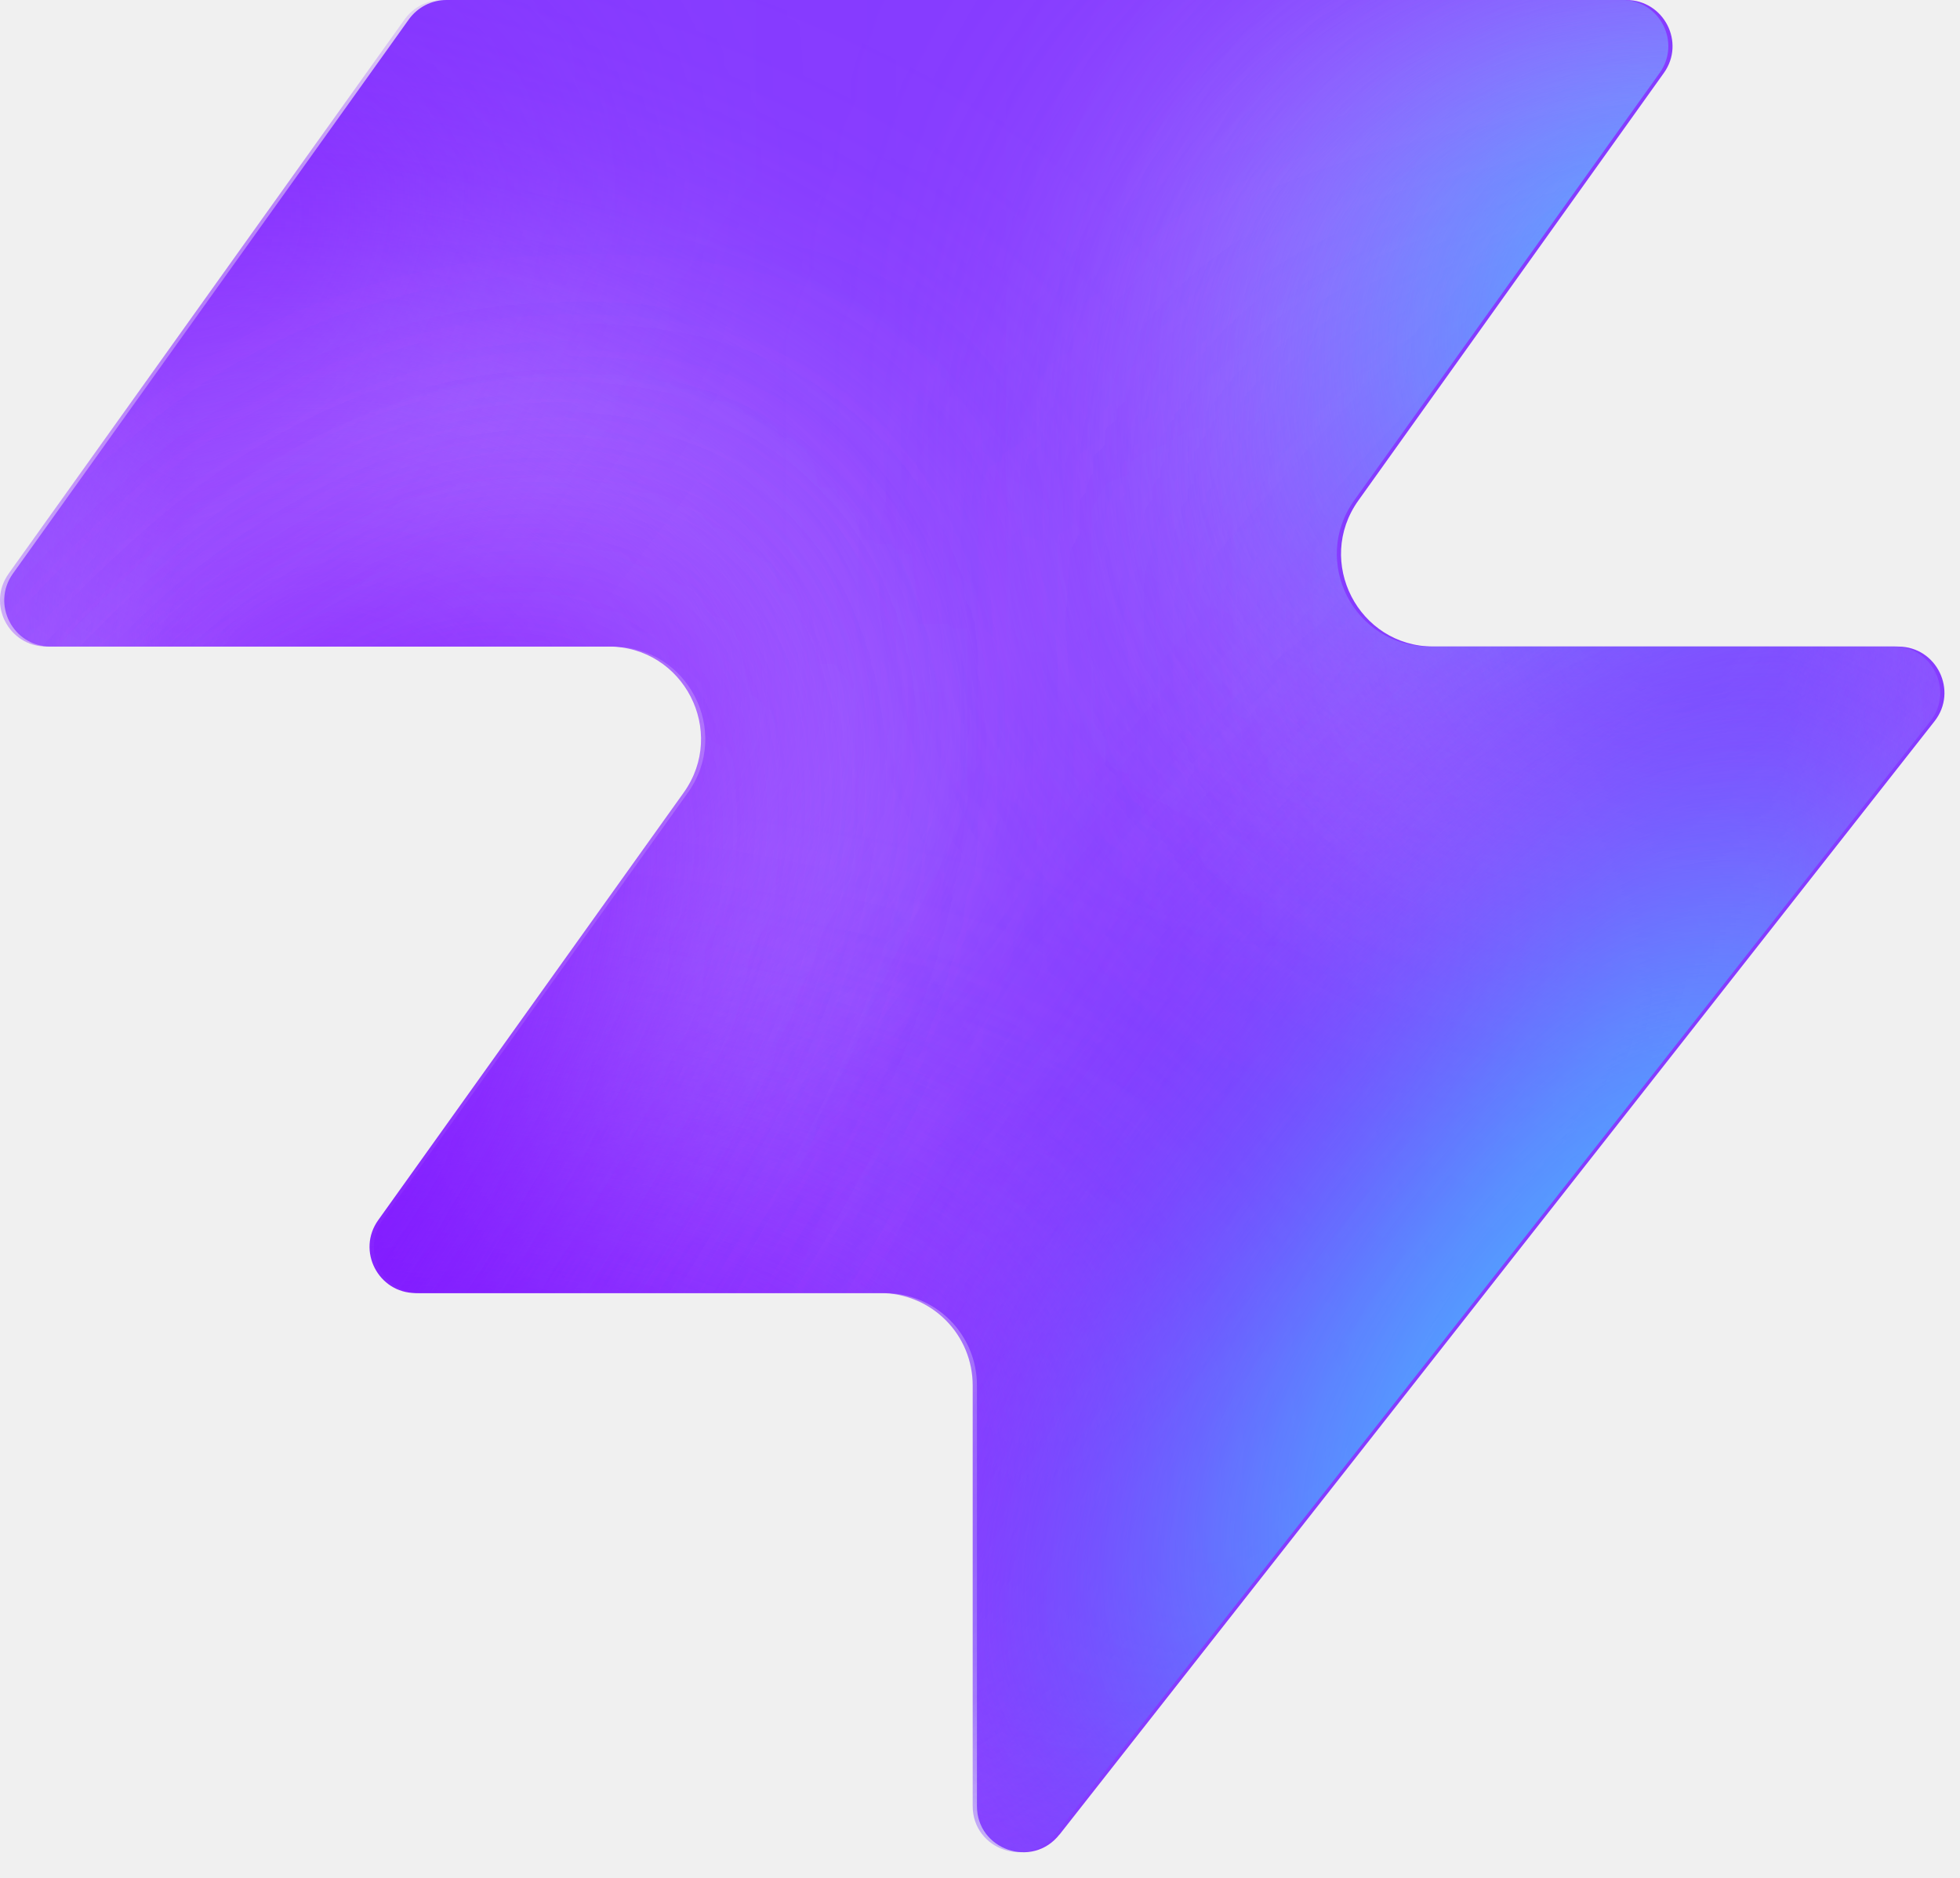
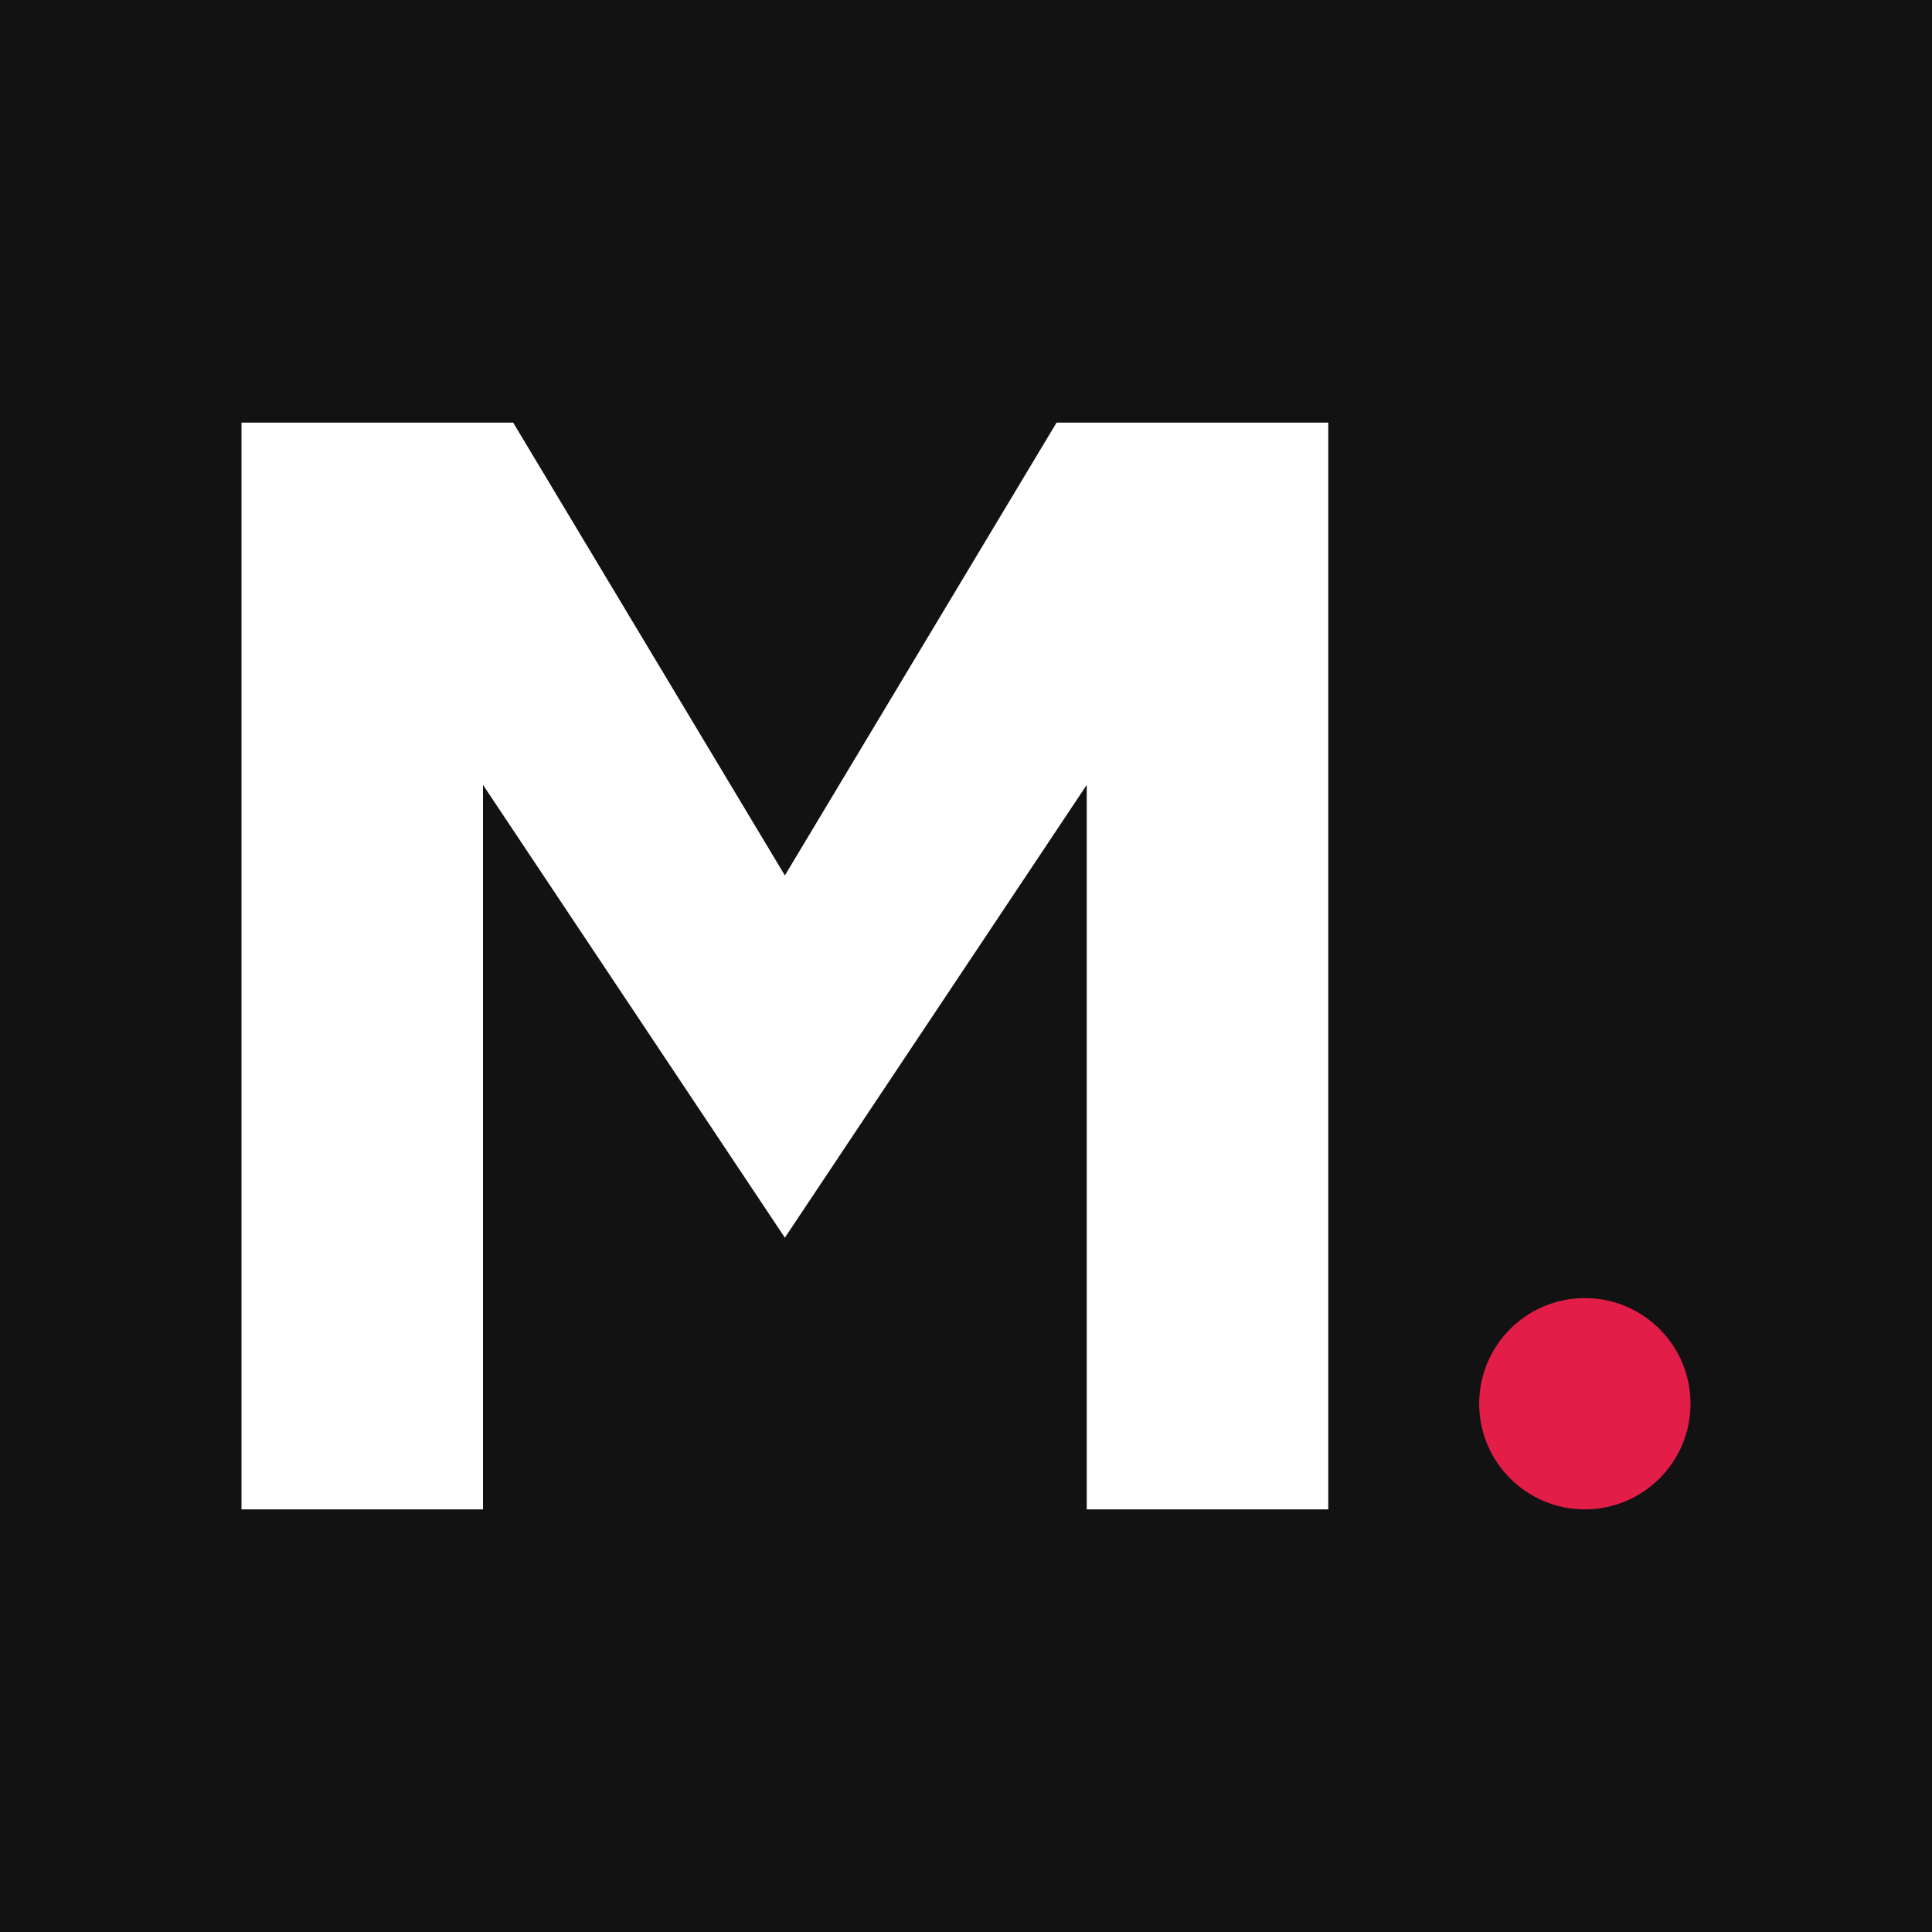
- <svg xmlns="http://www.w3.org/2000/svg" width="48" height="46" fill="none" viewBox="0 0 48 46">
-   <path fill="#863bff" d="M25.946 44.938c-.664.845-2.021.375-2.021-.698V33.937a2.26 2.26 0 0 0-2.262-2.262H10.287c-.92 0-1.456-1.04-.92-1.788l7.48-10.471c1.07-1.497 0-3.578-1.842-3.578H1.237c-.92 0-1.456-1.04-.92-1.788L10.013.474c.214-.297.556-.474.92-.474h28.894c.92 0 1.456 1.04.92 1.788l-7.48 10.471c-1.07 1.498 0 3.579 1.842 3.579h11.377c.943 0 1.473 1.088.89 1.83L25.947 44.94z" style="fill:#863bff;fill:color(display-p3 .525 .23 1);fill-opacity:1" />
-   <mask id="a" width="48" height="46" x="0" y="0" maskUnits="userSpaceOnUse" style="mask-type:alpha">
-     <path fill="#000" d="M25.842 44.938c-.664.844-2.021.375-2.021-.698V33.937a2.26 2.26 0 0 0-2.262-2.262H10.183c-.92 0-1.456-1.04-.92-1.788l7.48-10.471c1.07-1.498 0-3.579-1.842-3.579H1.133c-.92 0-1.456-1.04-.92-1.787L9.91.473c.214-.297.556-.474.92-.474h28.894c.92 0 1.456 1.04.92 1.788l-7.48 10.471c-1.07 1.498 0 3.578 1.842 3.578h11.377c.943 0 1.473 1.088.89 1.832L25.843 44.94z" style="fill:#000;fill-opacity:1" />
-   </mask>
-   <g mask="url(#a)">
-     <g filter="url(#b)">
-       <ellipse cx="5.508" cy="14.704" fill="#ede6ff" rx="5.508" ry="14.704" style="fill:#ede6ff;fill:color(display-p3 .927 .903 1);fill-opacity:1" transform="matrix(.00324 1 1 -.00324 -4.47 31.516)" />
-     </g>
-     <g filter="url(#c)">
-       <ellipse cx="10.399" cy="29.851" fill="#ede6ff" rx="10.399" ry="29.851" style="fill:#ede6ff;fill:color(display-p3 .927 .903 1);fill-opacity:1" transform="matrix(.00324 1 1 -.00324 -39.328 7.883)" />
-     </g>
-     <g filter="url(#d)">
-       <ellipse cx="5.508" cy="30.487" fill="#7e14ff" rx="5.508" ry="30.487" style="fill:#7e14ff;fill:color(display-p3 .492 .077 1);fill-opacity:1" transform="rotate(89.814 -25.913 -14.639)scale(1 -1)" />
-     </g>
-     <g filter="url(#e)">
-       <ellipse cx="5.508" cy="30.599" fill="#7e14ff" rx="5.508" ry="30.599" style="fill:#7e14ff;fill:color(display-p3 .492 .077 1);fill-opacity:1" transform="rotate(89.814 -32.644 -3.334)scale(1 -1)" />
-     </g>
-     <g filter="url(#f)">
-       <ellipse cx="5.508" cy="30.599" fill="#7e14ff" rx="5.508" ry="30.599" style="fill:#7e14ff;fill:color(display-p3 .492 .077 1);fill-opacity:1" transform="matrix(.00324 1 1 -.00324 -34.34 30.47)" />
-     </g>
-     <g filter="url(#g)">
-       <ellipse cx="14.072" cy="22.078" fill="#ede6ff" rx="14.072" ry="22.078" style="fill:#ede6ff;fill:color(display-p3 .927 .903 1);fill-opacity:1" transform="rotate(93.35 24.506 48.493)scale(-1 1)" />
-     </g>
-     <g filter="url(#h)">
-       <ellipse cx="3.47" cy="21.501" fill="#7e14ff" rx="3.47" ry="21.501" style="fill:#7e14ff;fill:color(display-p3 .492 .077 1);fill-opacity:1" transform="rotate(89.009 28.708 47.59)scale(-1 1)" />
-     </g>
-     <g filter="url(#i)">
-       <ellipse cx="3.47" cy="21.501" fill="#7e14ff" rx="3.47" ry="21.501" style="fill:#7e14ff;fill:color(display-p3 .492 .077 1);fill-opacity:1" transform="rotate(89.009 28.708 47.59)scale(-1 1)" />
-     </g>
-     <g filter="url(#j)">
-       <ellipse cx=".387" cy="8.972" fill="#7e14ff" rx="4.407" ry="29.108" style="fill:#7e14ff;fill:color(display-p3 .492 .077 1);fill-opacity:1" transform="rotate(39.51 .387 8.972)" />
-     </g>
-     <g filter="url(#k)">
-       <ellipse cx="47.523" cy="-6.092" fill="#7e14ff" rx="4.407" ry="29.108" style="fill:#7e14ff;fill:color(display-p3 .492 .077 1);fill-opacity:1" transform="rotate(37.892 47.523 -6.092)" />
-     </g>
-     <g filter="url(#l)">
-       <ellipse cx="41.412" cy="6.333" fill="#47bfff" rx="5.971" ry="9.665" style="fill:#47bfff;fill:color(display-p3 .28 .748 1);fill-opacity:1" transform="rotate(37.892 41.412 6.333)" />
-     </g>
-     <g filter="url(#m)">
-       <ellipse cx="-1.879" cy="38.332" fill="#7e14ff" rx="4.407" ry="29.108" style="fill:#7e14ff;fill:color(display-p3 .492 .077 1);fill-opacity:1" transform="rotate(37.892 -1.88 38.332)" />
-     </g>
-     <g filter="url(#n)">
-       <ellipse cx="-1.879" cy="38.332" fill="#7e14ff" rx="4.407" ry="29.108" style="fill:#7e14ff;fill:color(display-p3 .492 .077 1);fill-opacity:1" transform="rotate(37.892 -1.88 38.332)" />
-     </g>
-     <g filter="url(#o)">
-       <ellipse cx="35.651" cy="29.907" fill="#7e14ff" rx="4.407" ry="29.108" style="fill:#7e14ff;fill:color(display-p3 .492 .077 1);fill-opacity:1" transform="rotate(37.892 35.651 29.907)" />
-     </g>
-     <g filter="url(#p)">
-       <ellipse cx="38.418" cy="32.4" fill="#47bfff" rx="5.971" ry="15.297" style="fill:#47bfff;fill:color(display-p3 .28 .748 1);fill-opacity:1" transform="rotate(37.892 38.418 32.4)" />
-     </g>
-   </g>
-   <defs>
-     <filter id="b" width="60.045" height="41.654" x="-19.77" y="16.149" color-interpolation-filters="sRGB" filterUnits="userSpaceOnUse">
-       <feFlood flood-opacity="0" result="BackgroundImageFix" />
-       <feBlend in="SourceGraphic" in2="BackgroundImageFix" result="shape" />
-       <feGaussianBlur result="effect1_foregroundBlur_2002_17158" stdDeviation="7.659" />
-     </filter>
-     <filter id="c" width="90.34" height="51.437" x="-54.613" y="-7.533" color-interpolation-filters="sRGB" filterUnits="userSpaceOnUse">
-       <feFlood flood-opacity="0" result="BackgroundImageFix" />
-       <feBlend in="SourceGraphic" in2="BackgroundImageFix" result="shape" />
-       <feGaussianBlur result="effect1_foregroundBlur_2002_17158" stdDeviation="7.659" />
-     </filter>
-     <filter id="d" width="79.355" height="29.4" x="-49.64" y="2.03" color-interpolation-filters="sRGB" filterUnits="userSpaceOnUse">
-       <feFlood flood-opacity="0" result="BackgroundImageFix" />
-       <feBlend in="SourceGraphic" in2="BackgroundImageFix" result="shape" />
-       <feGaussianBlur result="effect1_foregroundBlur_2002_17158" stdDeviation="4.596" />
-     </filter>
-     <filter id="e" width="79.579" height="29.4" x="-45.045" y="20.029" color-interpolation-filters="sRGB" filterUnits="userSpaceOnUse">
-       <feFlood flood-opacity="0" result="BackgroundImageFix" />
-       <feBlend in="SourceGraphic" in2="BackgroundImageFix" result="shape" />
-       <feGaussianBlur result="effect1_foregroundBlur_2002_17158" stdDeviation="4.596" />
-     </filter>
-     <filter id="f" width="79.579" height="29.4" x="-43.513" y="21.178" color-interpolation-filters="sRGB" filterUnits="userSpaceOnUse">
-       <feFlood flood-opacity="0" result="BackgroundImageFix" />
-       <feBlend in="SourceGraphic" in2="BackgroundImageFix" result="shape" />
-       <feGaussianBlur result="effect1_foregroundBlur_2002_17158" stdDeviation="4.596" />
-     </filter>
-     <filter id="g" width="74.749" height="58.852" x="15.756" y="-17.901" color-interpolation-filters="sRGB" filterUnits="userSpaceOnUse">
-       <feFlood flood-opacity="0" result="BackgroundImageFix" />
-       <feBlend in="SourceGraphic" in2="BackgroundImageFix" result="shape" />
-       <feGaussianBlur result="effect1_foregroundBlur_2002_17158" stdDeviation="7.659" />
-     </filter>
-     <filter id="h" width="61.377" height="25.362" x="23.548" y="2.284" color-interpolation-filters="sRGB" filterUnits="userSpaceOnUse">
-       <feFlood flood-opacity="0" result="BackgroundImageFix" />
-       <feBlend in="SourceGraphic" in2="BackgroundImageFix" result="shape" />
-       <feGaussianBlur result="effect1_foregroundBlur_2002_17158" stdDeviation="4.596" />
-     </filter>
-     <filter id="i" width="61.377" height="25.362" x="23.548" y="2.284" color-interpolation-filters="sRGB" filterUnits="userSpaceOnUse">
-       <feFlood flood-opacity="0" result="BackgroundImageFix" />
-       <feBlend in="SourceGraphic" in2="BackgroundImageFix" result="shape" />
-       <feGaussianBlur result="effect1_foregroundBlur_2002_17158" stdDeviation="4.596" />
-     </filter>
-     <filter id="j" width="56.045" height="63.649" x="-27.636" y="-22.853" color-interpolation-filters="sRGB" filterUnits="userSpaceOnUse">
-       <feFlood flood-opacity="0" result="BackgroundImageFix" />
-       <feBlend in="SourceGraphic" in2="BackgroundImageFix" result="shape" />
-       <feGaussianBlur result="effect1_foregroundBlur_2002_17158" stdDeviation="4.596" />
-     </filter>
-     <filter id="k" width="54.814" height="64.646" x="20.116" y="-38.415" color-interpolation-filters="sRGB" filterUnits="userSpaceOnUse">
-       <feFlood flood-opacity="0" result="BackgroundImageFix" />
-       <feBlend in="SourceGraphic" in2="BackgroundImageFix" result="shape" />
-       <feGaussianBlur result="effect1_foregroundBlur_2002_17158" stdDeviation="4.596" />
-     </filter>
-     <filter id="l" width="33.541" height="35.313" x="24.641" y="-11.323" color-interpolation-filters="sRGB" filterUnits="userSpaceOnUse">
-       <feFlood flood-opacity="0" result="BackgroundImageFix" />
-       <feBlend in="SourceGraphic" in2="BackgroundImageFix" result="shape" />
-       <feGaussianBlur result="effect1_foregroundBlur_2002_17158" stdDeviation="4.596" />
-     </filter>
-     <filter id="m" width="54.814" height="64.646" x="-29.286" y="6.009" color-interpolation-filters="sRGB" filterUnits="userSpaceOnUse">
-       <feFlood flood-opacity="0" result="BackgroundImageFix" />
-       <feBlend in="SourceGraphic" in2="BackgroundImageFix" result="shape" />
-       <feGaussianBlur result="effect1_foregroundBlur_2002_17158" stdDeviation="4.596" />
-     </filter>
-     <filter id="n" width="54.814" height="64.646" x="-29.286" y="6.009" color-interpolation-filters="sRGB" filterUnits="userSpaceOnUse">
-       <feFlood flood-opacity="0" result="BackgroundImageFix" />
-       <feBlend in="SourceGraphic" in2="BackgroundImageFix" result="shape" />
-       <feGaussianBlur result="effect1_foregroundBlur_2002_17158" stdDeviation="4.596" />
-     </filter>
-     <filter id="o" width="54.814" height="64.646" x="8.244" y="-2.416" color-interpolation-filters="sRGB" filterUnits="userSpaceOnUse">
-       <feFlood flood-opacity="0" result="BackgroundImageFix" />
-       <feBlend in="SourceGraphic" in2="BackgroundImageFix" result="shape" />
-       <feGaussianBlur result="effect1_foregroundBlur_2002_17158" stdDeviation="4.596" />
-     </filter>
-     <filter id="p" width="39.409" height="43.623" x="18.713" y="10.588" color-interpolation-filters="sRGB" filterUnits="userSpaceOnUse">
-       <feFlood flood-opacity="0" result="BackgroundImageFix" />
-       <feBlend in="SourceGraphic" in2="BackgroundImageFix" result="shape" />
-       <feGaussianBlur result="effect1_foregroundBlur_2002_17158" stdDeviation="4.596" />
-     </filter>
-   </defs>
+ <svg xmlns="http://www.w3.org/2000/svg" viewBox="0 0 32 32" width="32" height="32">
+   <rect width="32" height="32" fill="#121212" />
+   <path d="M4 7h4.5l4.5 7.5L17.5 7H22v18h-4V13l-5 7.5L8 13v12H4V7z" fill="#FFFFFF" />
+   <circle cx="26.25" cy="23.25" r="1.75" fill="#E11D48" />
</svg>
